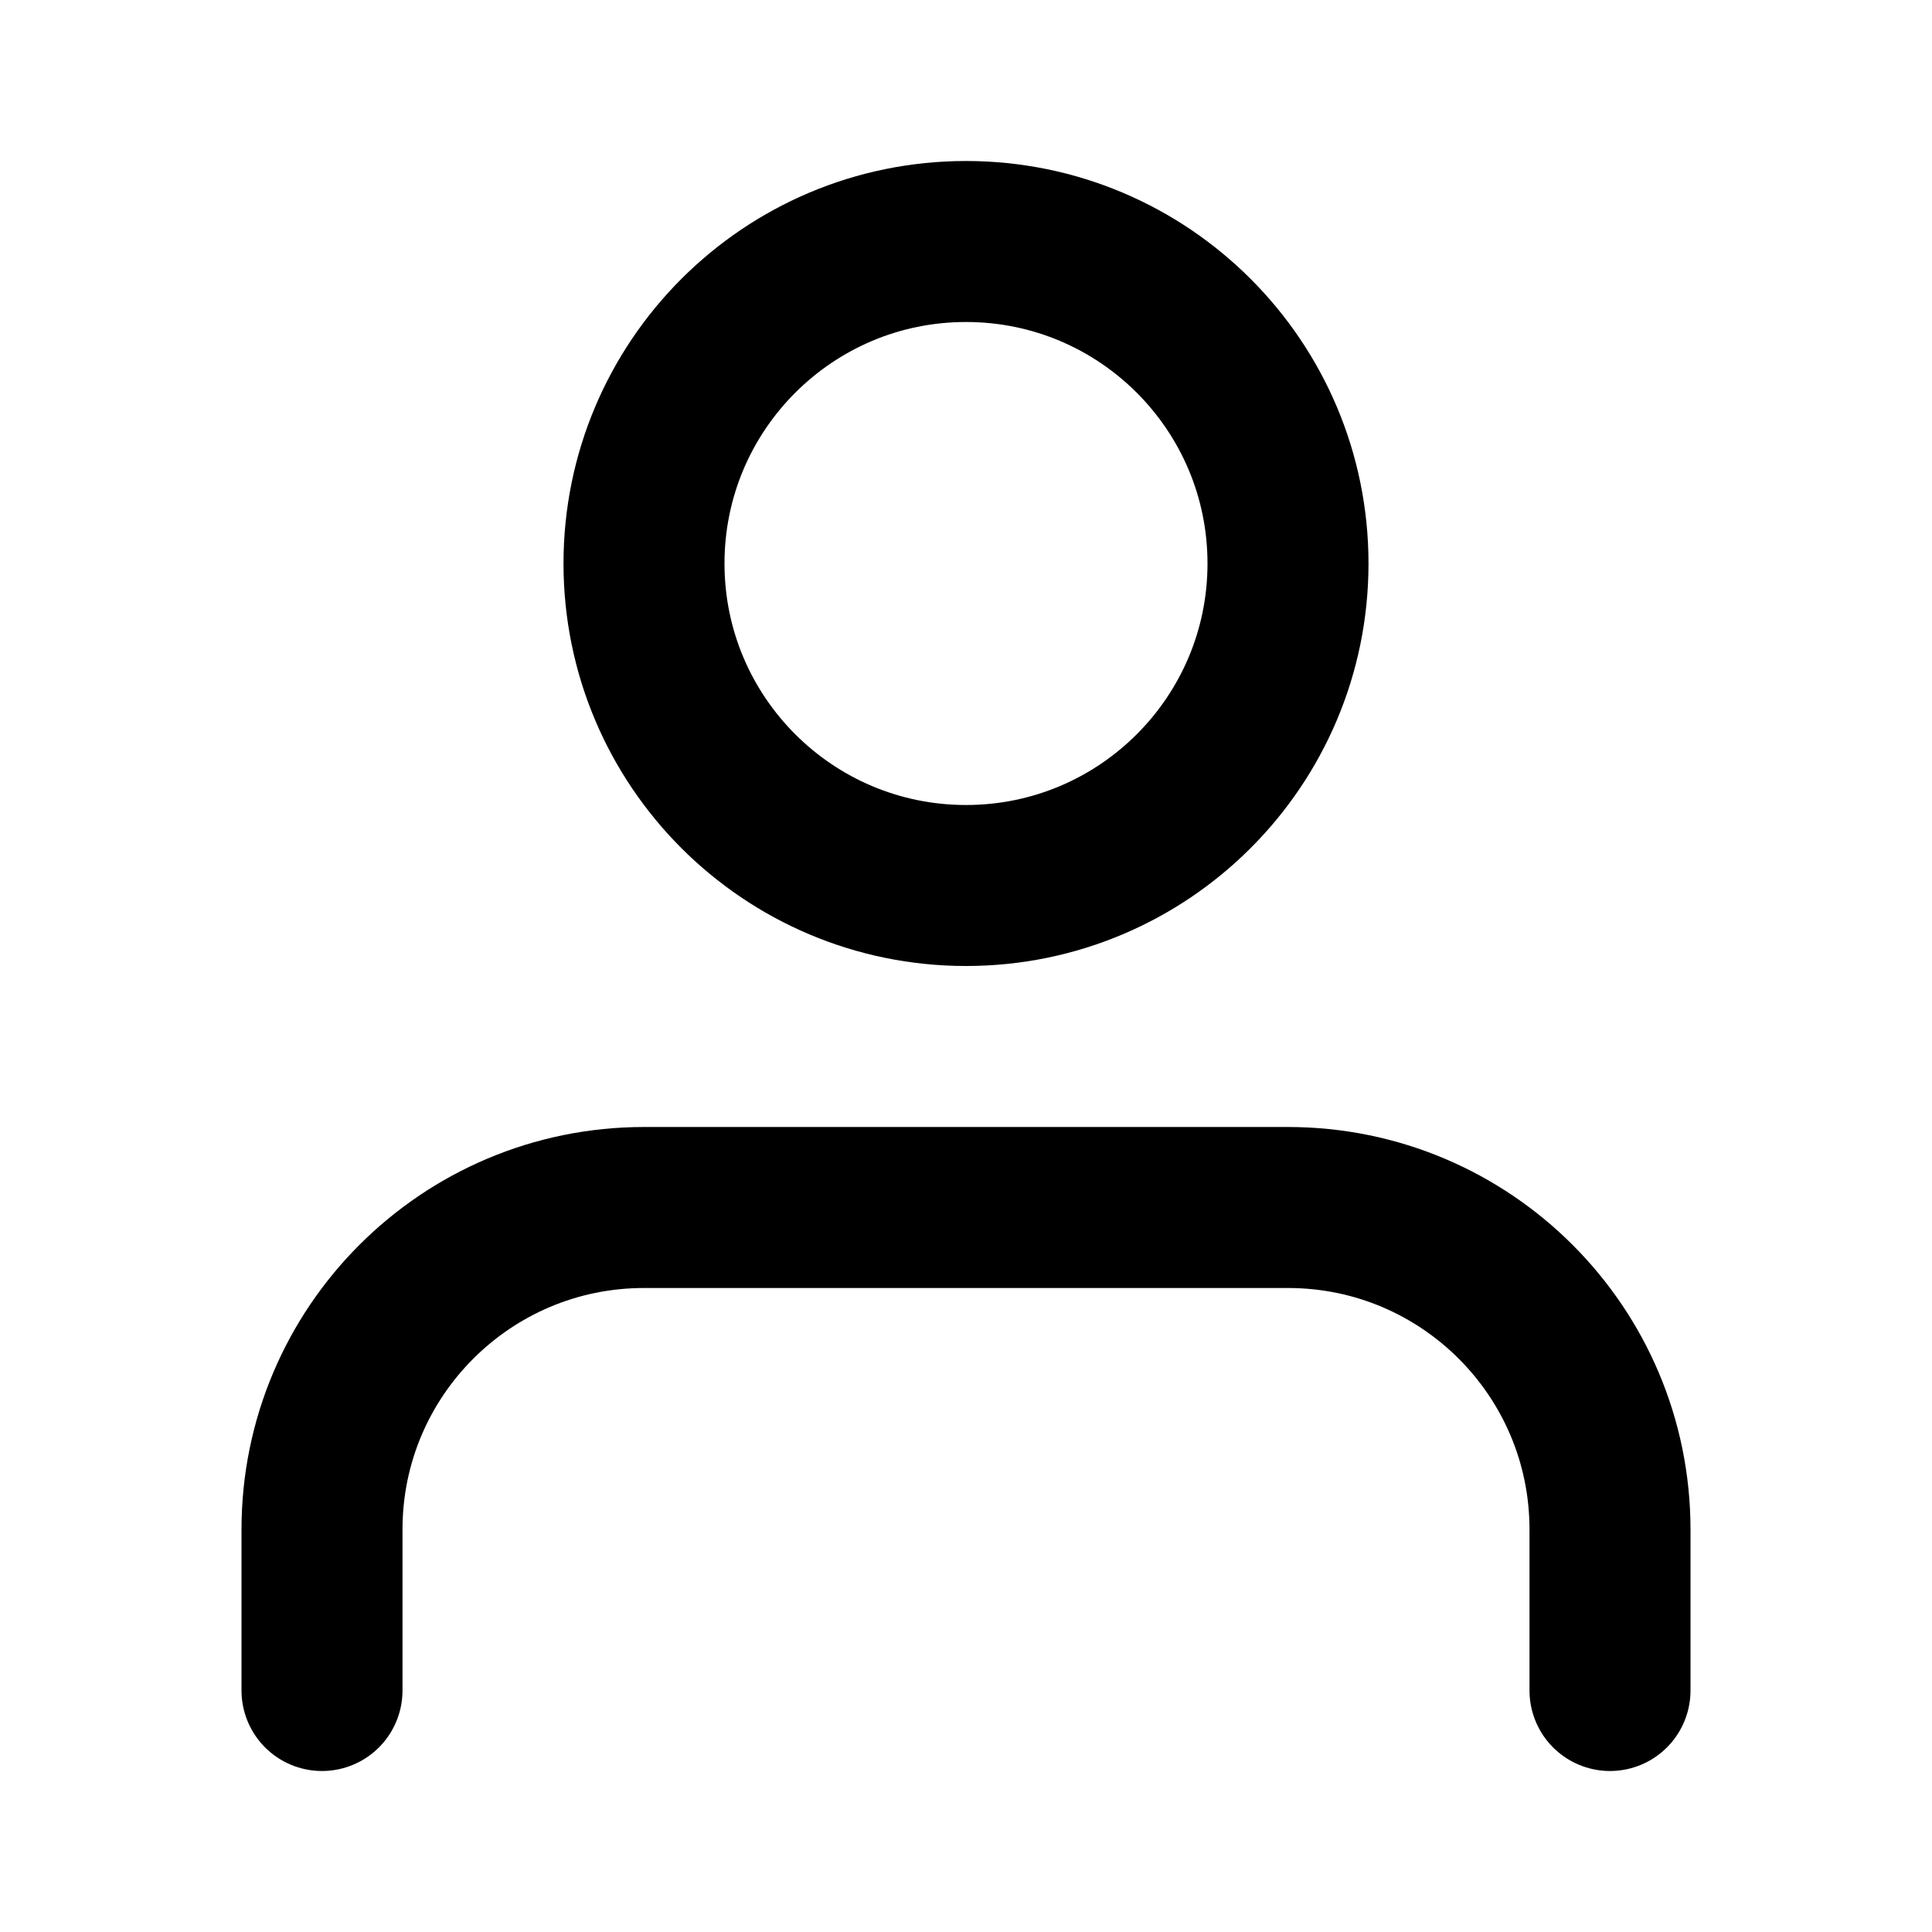
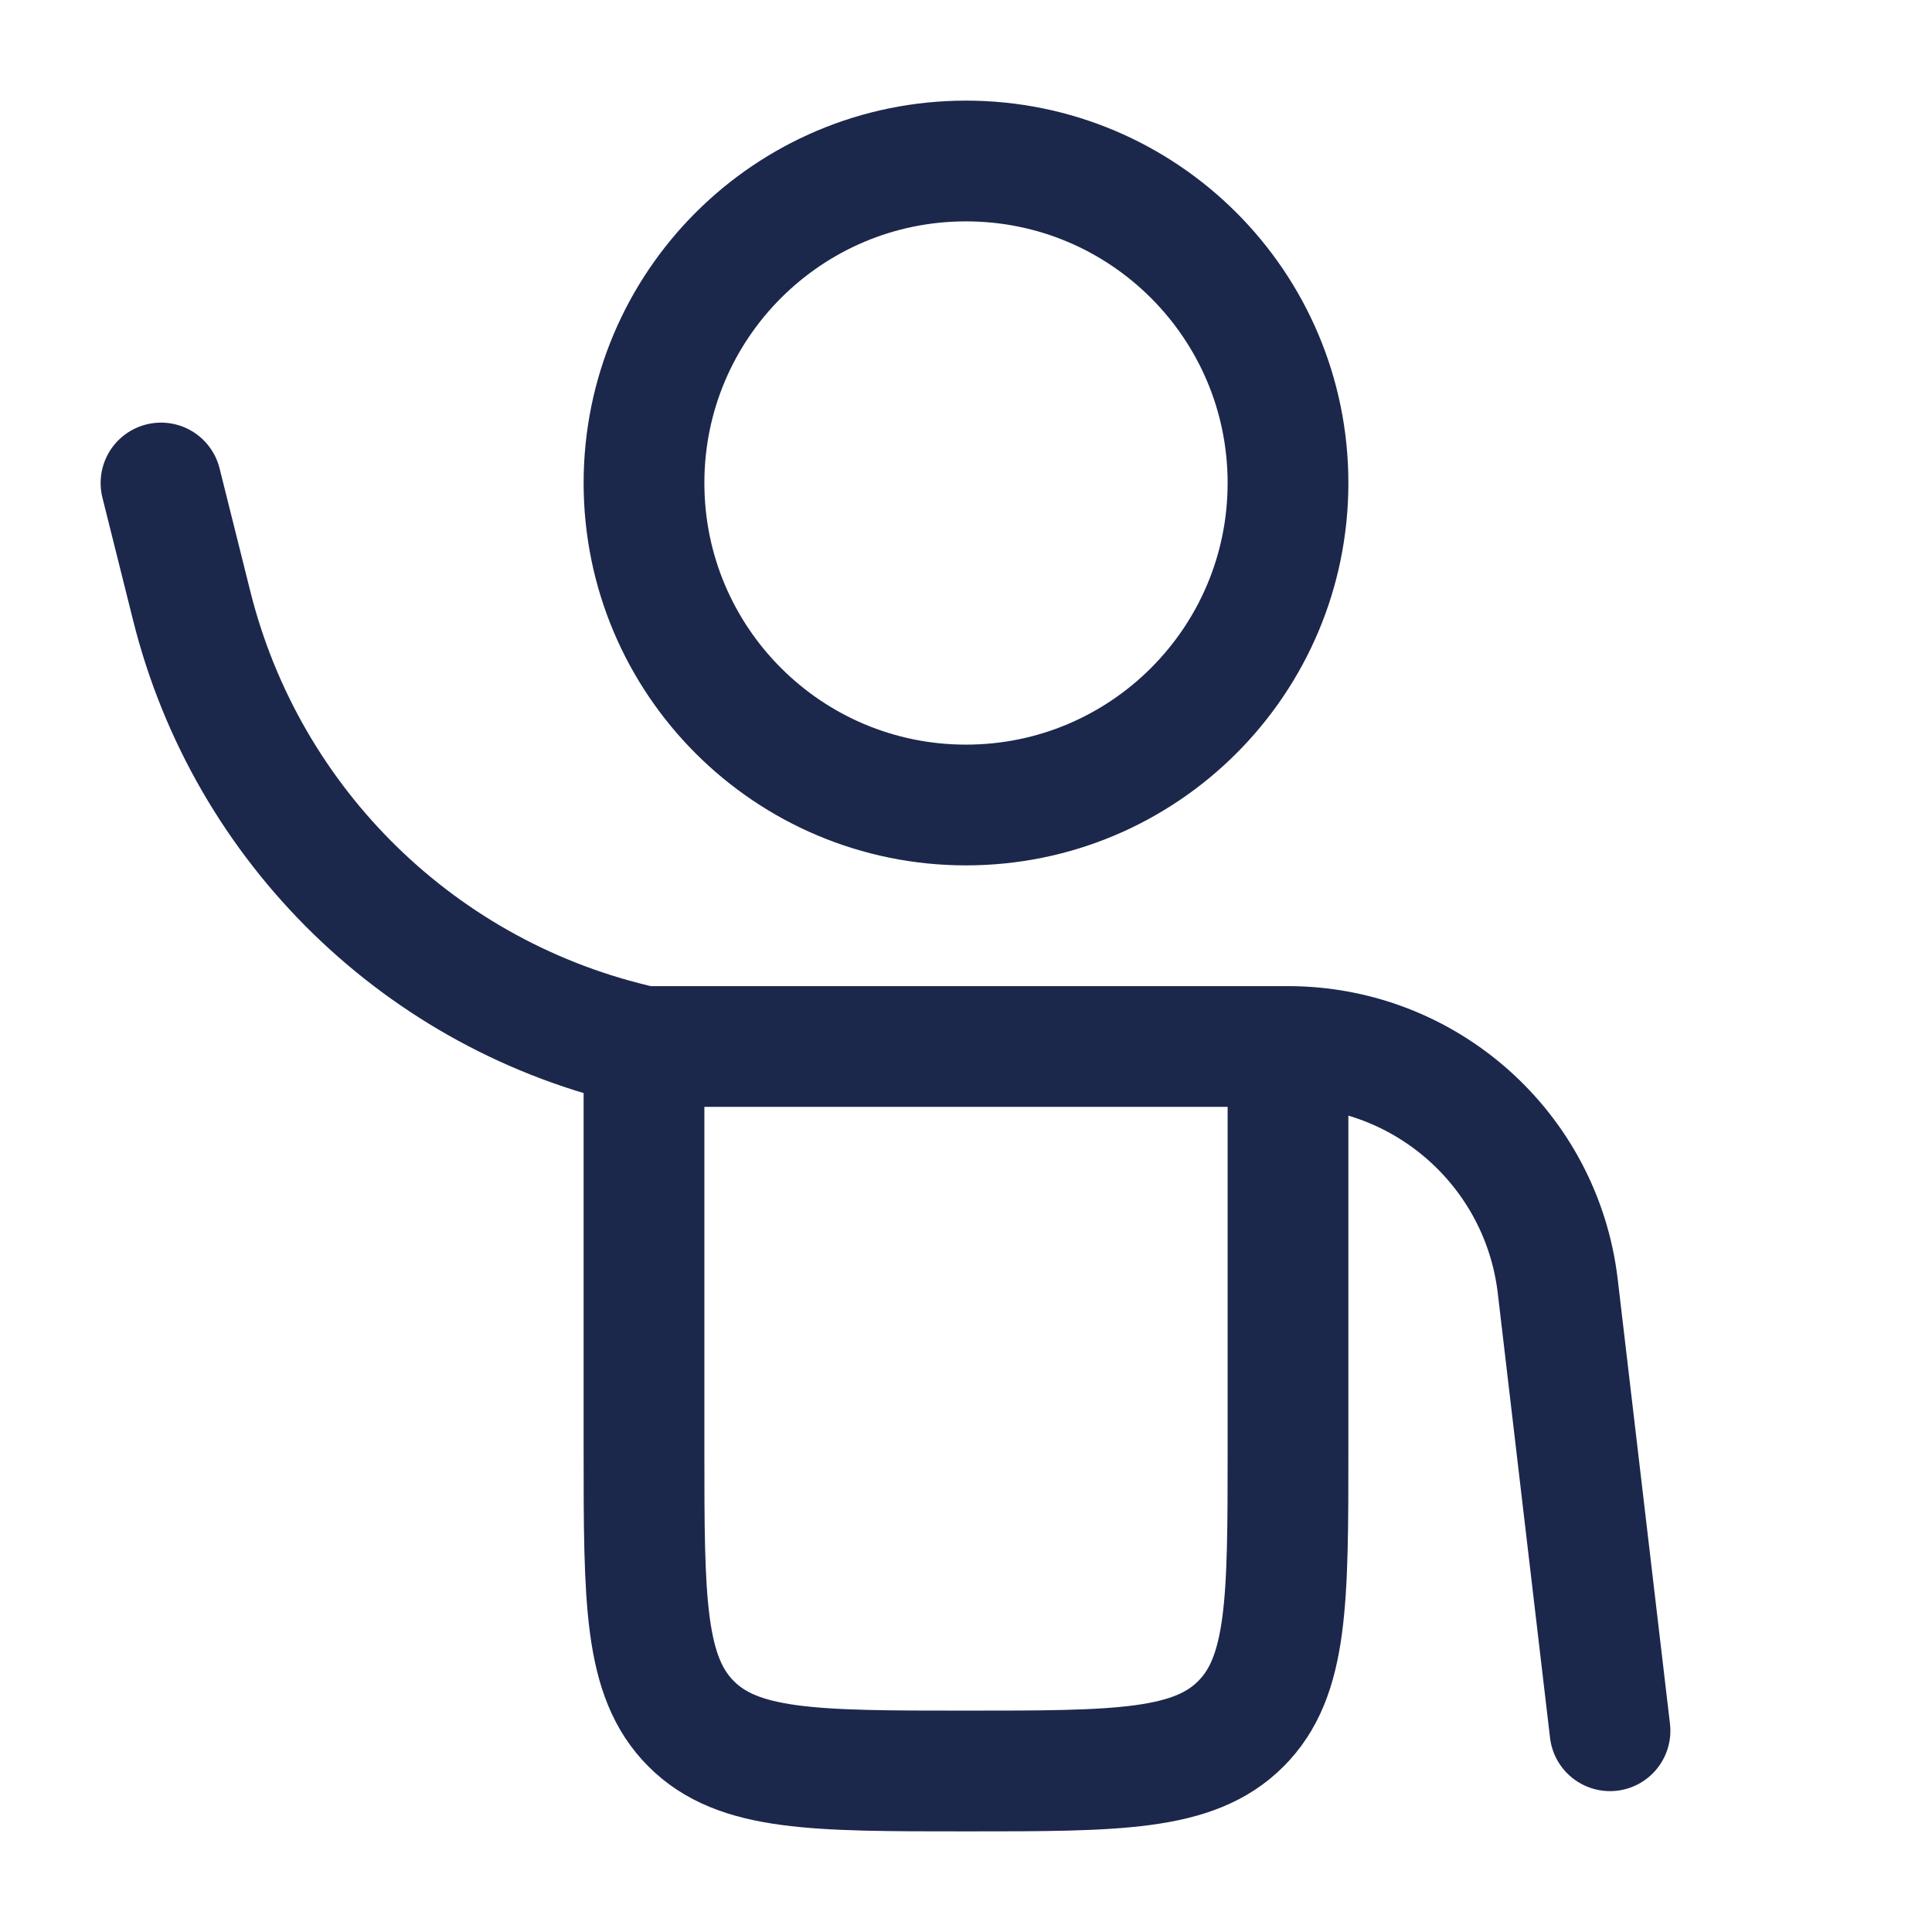
- <svg xmlns="http://www.w3.org/2000/svg" viewBox="0 0 24 24" width="24" height="24" stroke="currentColor" fill="none" stroke-width="2" stroke-linecap="round" stroke-linejoin="round">
-   <path d="M20 21v-2a4 4 0 0 0-4-4H8a4 4 0 0 0-4 4v2" />
-   <circle cx="12" cy="7" r="4" />
+ <svg xmlns="http://www.w3.org/2000/svg" viewBox="0 0 24 24" fill="none">
+   <g id="SVGRepo_bgCarrier" stroke-width="0" />
+   <g id="SVGRepo_tracerCarrier" stroke-linecap="round" stroke-linejoin="round" />
+   <g id="SVGRepo_iconCarrier">
+     <path d="M8 13H16M8 13V18C8 19.886 8 20.828 8.586 21.414C9.172 22 10.114 22 12 22C13.886 22 14.828 22 15.414 21.414C16 20.828 16 19.886 16 18V13M8 13C5.242 12.387 3.067 10.269 2.382 7.528L2 6M16 13C17.711 13 19.151 14.28 19.351 15.979L20 21.5" stroke="#1C274C" stroke-width="1.5" stroke-linecap="round" />
+     <circle cx="12" cy="6" r="4" stroke="#1C274C" stroke-width="1.5" />
+   </g>
</svg>
